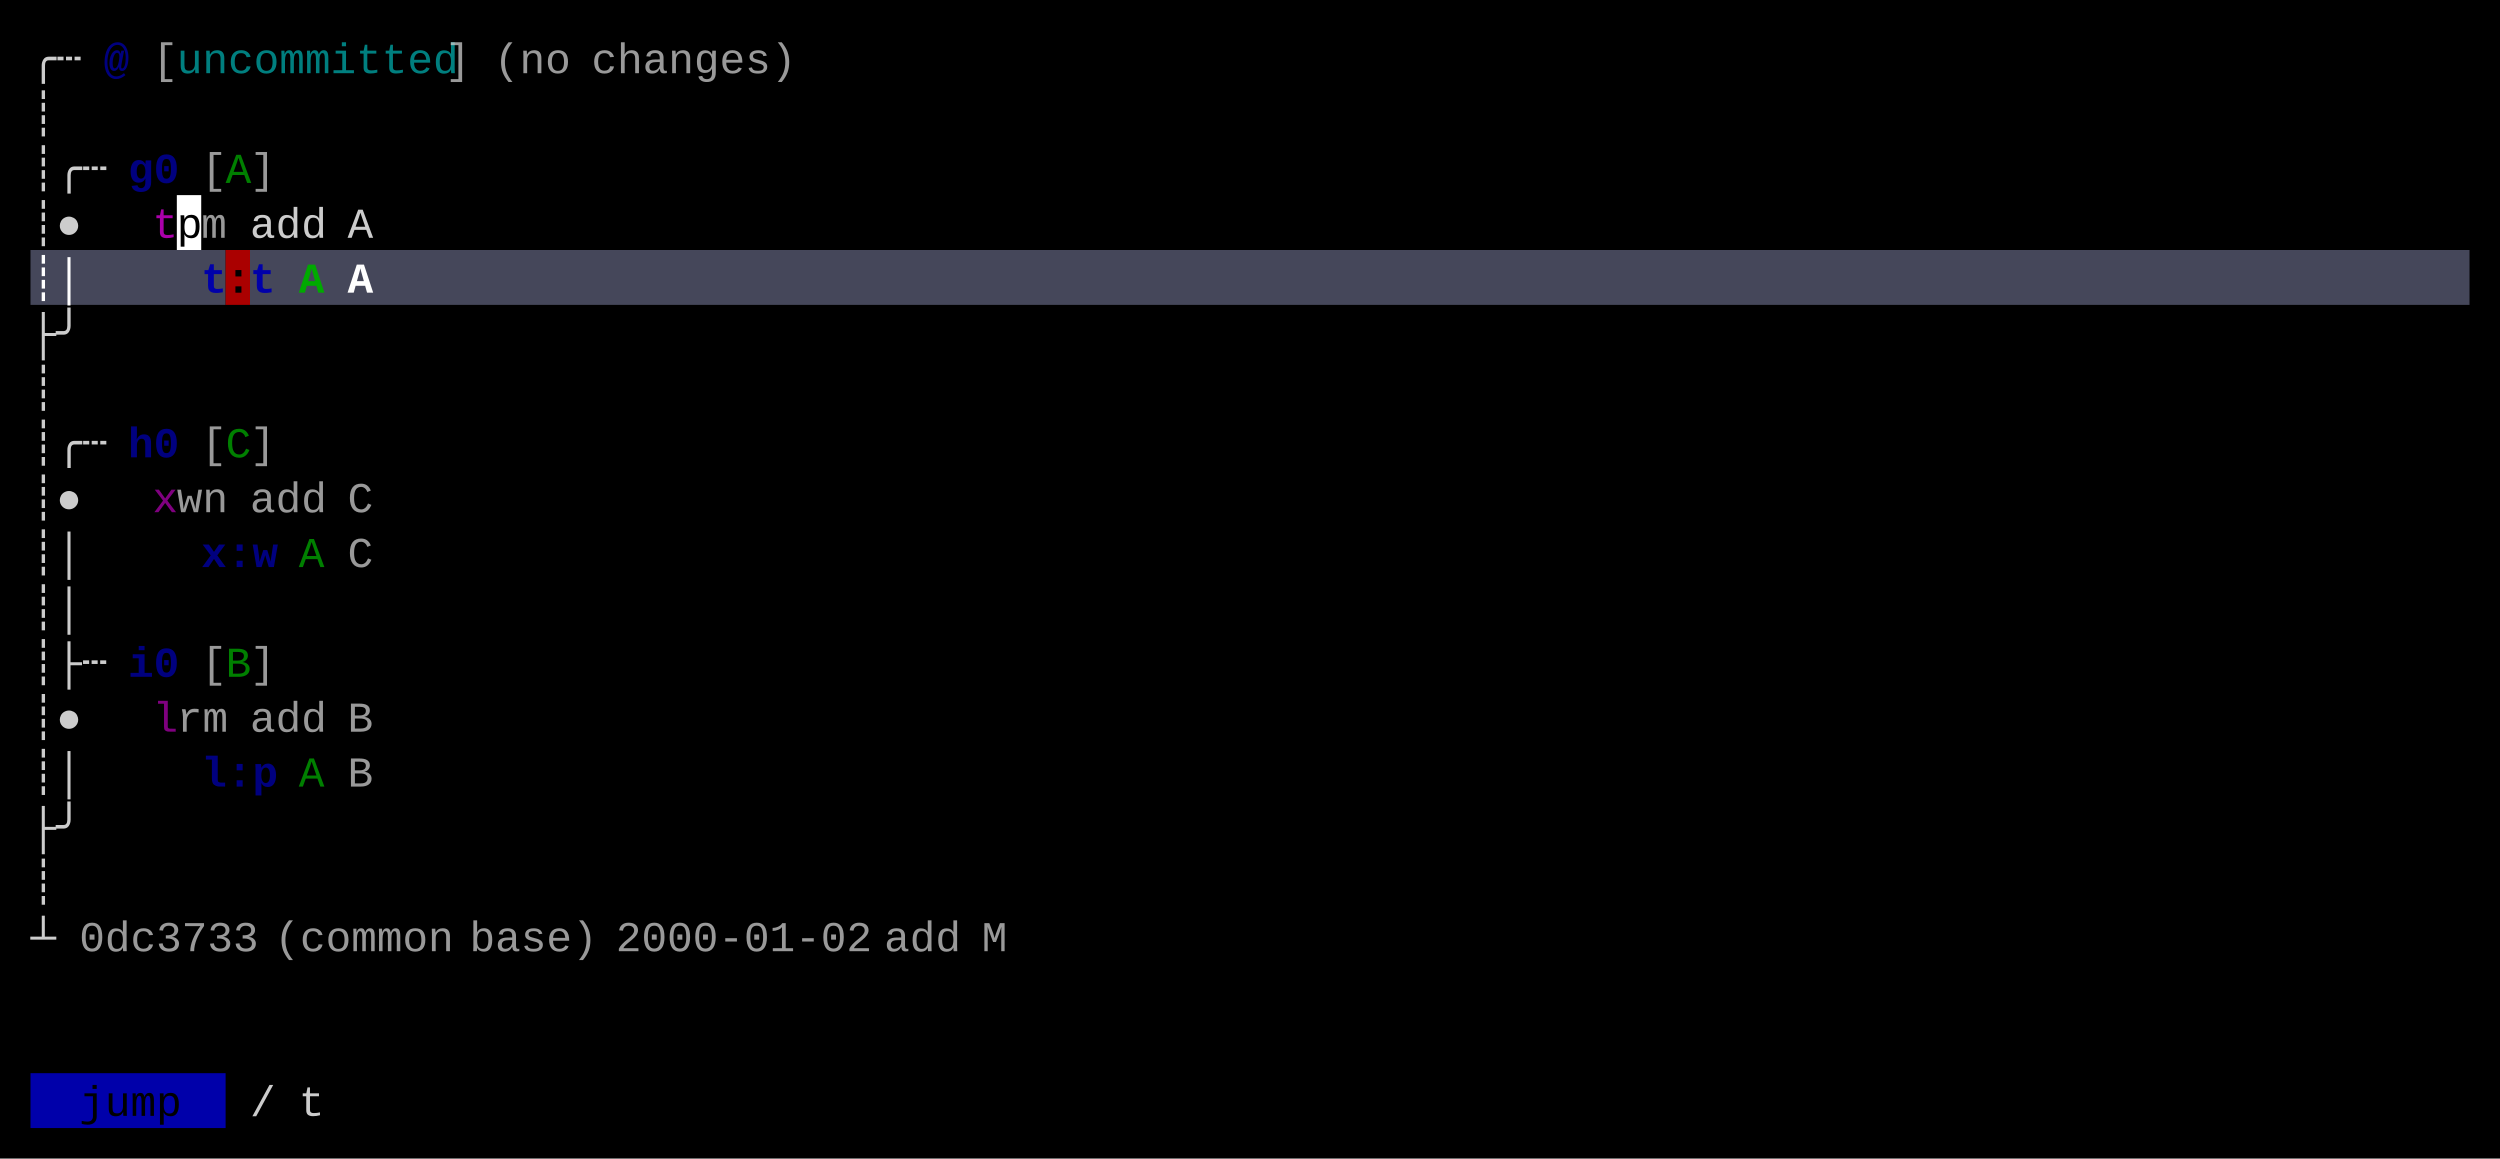
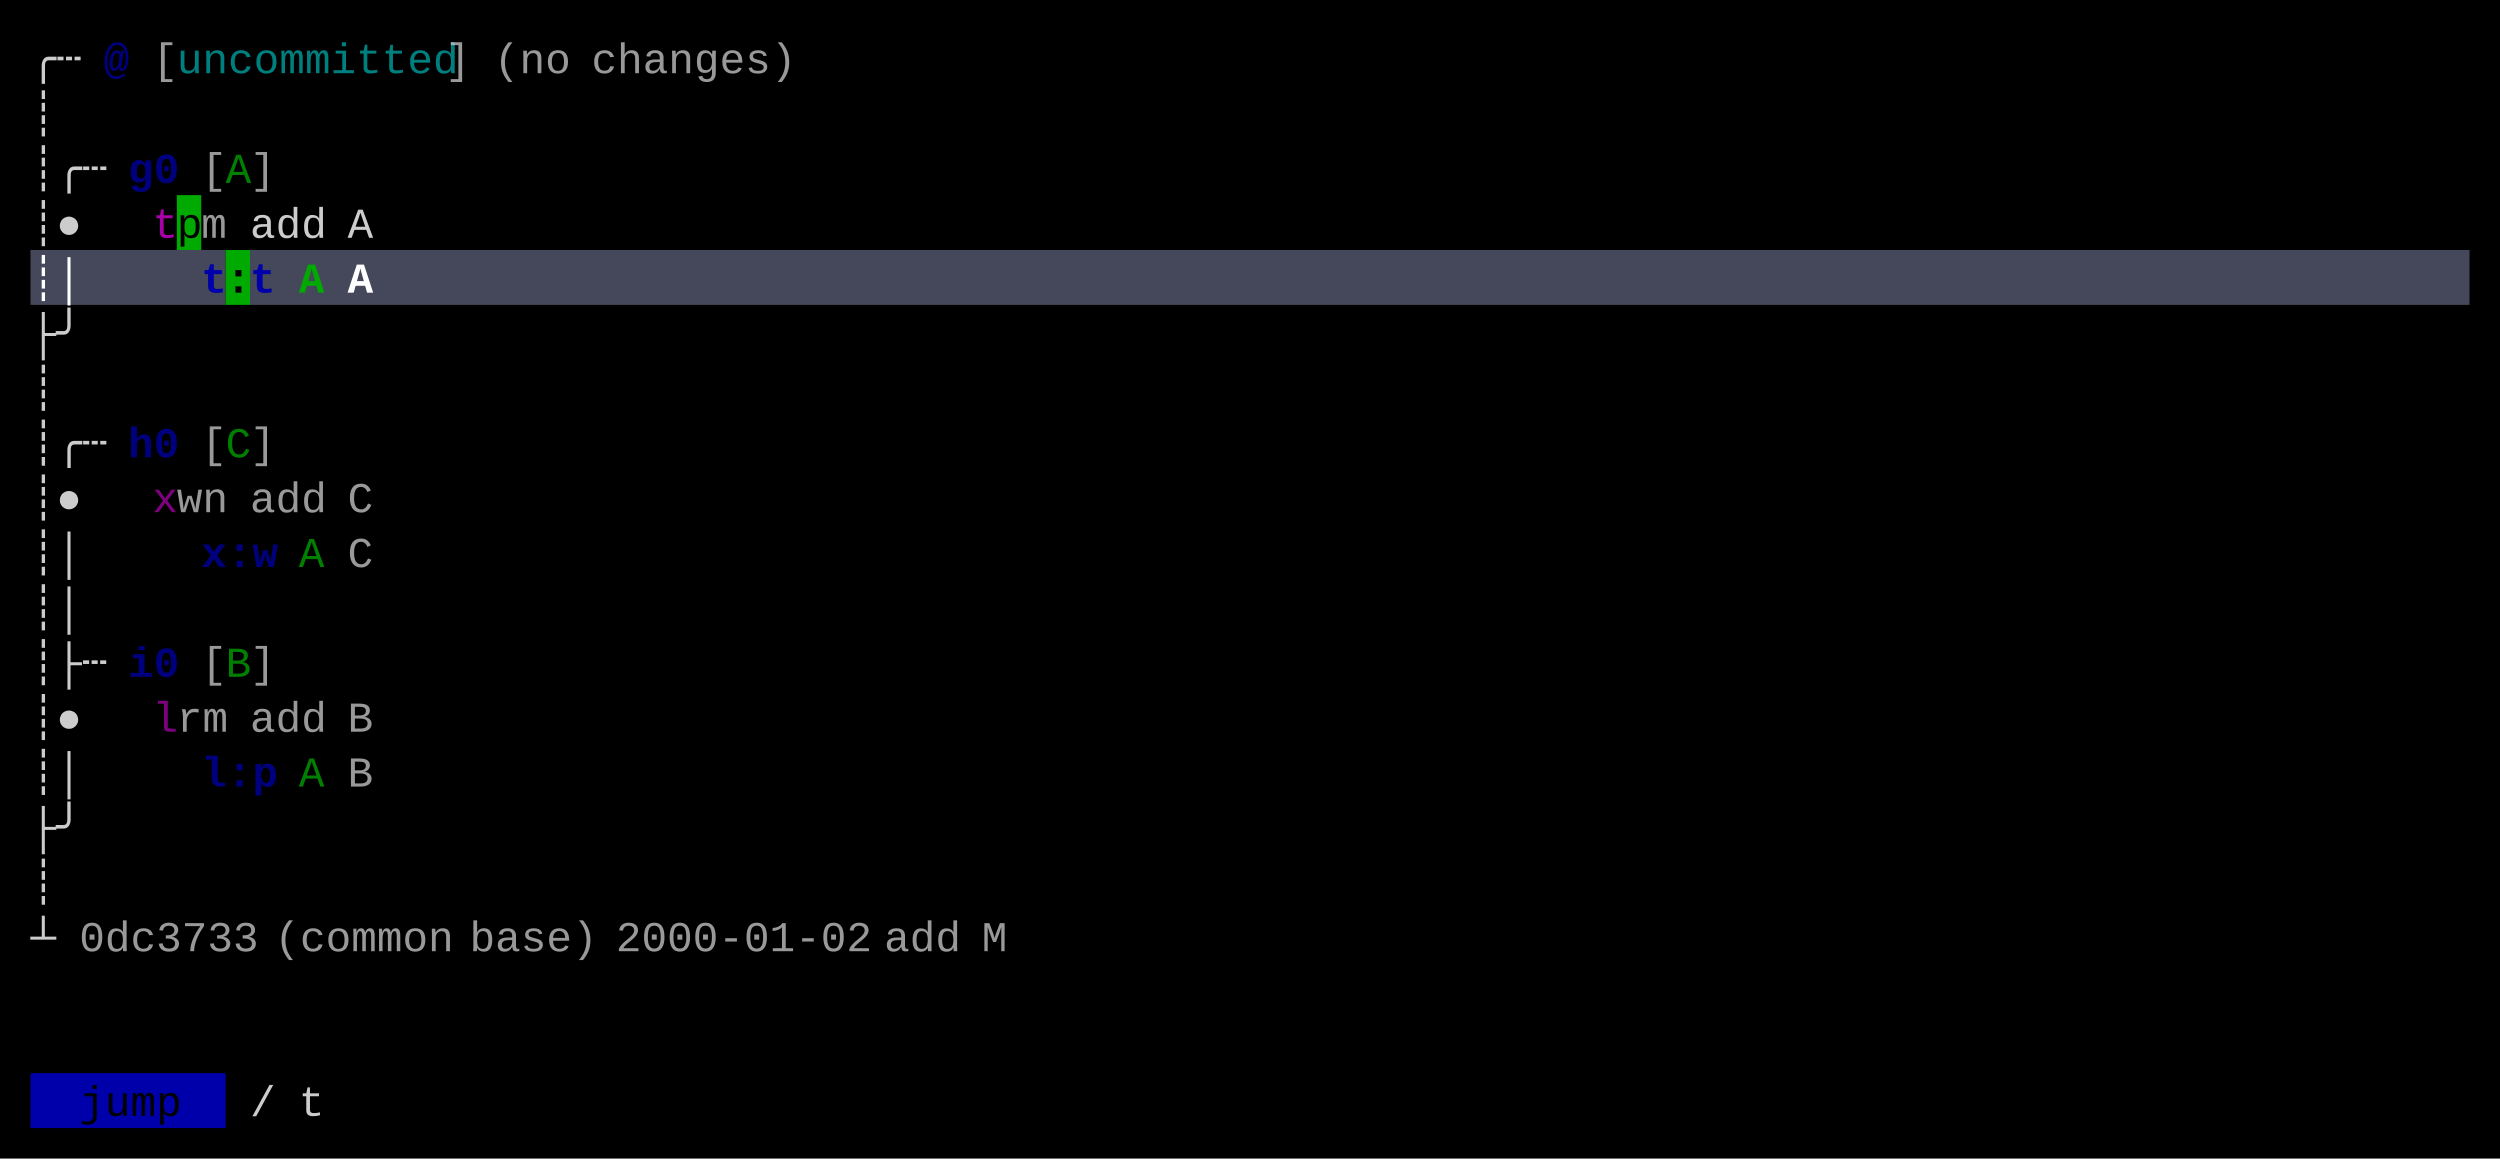
<svg xmlns="http://www.w3.org/2000/svg" width="820" height="380" viewBox="0 0 820 380">
  <rect x="0" y="0" width="820" height="380" fill="#000000" />
-   <rect x="58" y="64" width="8" height="18" fill="#FFFFFF" />
+   <rect x="58" y="64" width="8" height="18" fill="#00AA00" />
  <rect x="10" y="82" width="64" height="18" fill="#45475A" />
-   <rect x="74" y="82" width="8" height="18" fill="#AA0000" />
+   <rect x="74" y="82" width="8" height="18" fill="#00AA00" />
  <rect x="82" y="82" width="728" height="18" fill="#45475A" />
  <rect x="10" y="352" width="64" height="18" fill="#0000AA" />
  <g font-family="Menlo, Monaco, 'Courier New', monospace" font-size="14" xml:space="preserve">
    <text x="10 18" y="24" style="fill:#CCCCCC;">╭┄</text>
    <text x="34" y="24" style="fill:#0000AA;font-weight:bold;opacity:0.75;">@</text>
    <text x="50" y="24" style="fill:#CCCCCC;opacity:0.75;">[</text>
    <text x="58 66 74 82 90 98 106 114 122 130 138" y="24" style="fill:#00AAAA;opacity:0.75;">uncommitted</text>
    <text x="146" y="24" style="fill:#CCCCCC;opacity:0.75;">]</text>
    <text x="162 170 178" y="24" style="fill:#CCCCCC;opacity:0.75;">(no</text>
    <text x="194 202 210 218 226 234 242 250" y="24" style="fill:#CCCCCC;opacity:0.75;">changes)</text>
    <text x="10" y="42" style="fill:#CCCCCC;">┊</text>
    <text x="10 18 26" y="60" style="fill:#CCCCCC;">┊╭┄</text>
    <text x="42 50" y="60" style="fill:#0000AA;font-weight:bold;opacity:0.75;">g0</text>
    <text x="66" y="60" style="fill:#CCCCCC;opacity:0.75;">[</text>
    <text x="74" y="60" style="fill:#00AA00;opacity:0.75;">A</text>
    <text x="82" y="60" style="fill:#CCCCCC;opacity:0.75;">]</text>
    <text x="10 18" y="78" style="fill:#CCCCCC;">┊●</text>
    <text x="50" y="78" style="fill:#AA00AA;">t</text>
    <text x="58" y="78" style="fill:#000000;">p</text>
    <text x="66" y="78" style="fill:#CCCCCC;opacity:0.75;">m</text>
    <text x="82 90 98" y="78" style="fill:#CCCCCC;">add</text>
    <text x="114" y="78" style="fill:#CCCCCC;">A</text>
    <text x="10 18" y="96" style="fill:#FFFFFF;font-weight:bold;">┊│</text>
    <text x="66" y="96" style="fill:#0000AA;font-weight:bold;">t</text>
    <text x="74" y="96" style="fill:#000000;font-weight:bold;">:</text>
    <text x="82" y="96" style="fill:#0000AA;font-weight:bold;">t</text>
    <text x="98" y="96" style="fill:#00AA00;font-weight:bold;">A</text>
    <text x="114" y="96" style="fill:#FFFFFF;font-weight:bold;">A</text>
    <text x="10 18" y="114" style="fill:#CCCCCC;">├╯</text>
    <text x="10" y="132" style="fill:#CCCCCC;">┊</text>
    <text x="10 18 26" y="150" style="fill:#CCCCCC;">┊╭┄</text>
    <text x="42 50" y="150" style="fill:#0000AA;font-weight:bold;opacity:0.75;">h0</text>
    <text x="66" y="150" style="fill:#CCCCCC;opacity:0.75;">[</text>
    <text x="74" y="150" style="fill:#00AA00;opacity:0.75;">C</text>
    <text x="82" y="150" style="fill:#CCCCCC;opacity:0.75;">]</text>
    <text x="10 18" y="168" style="fill:#CCCCCC;">┊●</text>
    <text x="50" y="168" style="fill:#AA00AA;opacity:0.75;">x</text>
    <text x="58 66" y="168" style="fill:#CCCCCC;opacity:0.75;">wn</text>
    <text x="82 90 98" y="168" style="fill:#CCCCCC;opacity:0.75;">add</text>
    <text x="114" y="168" style="fill:#CCCCCC;opacity:0.75;">C</text>
    <text x="10 18" y="186" style="fill:#CCCCCC;">┊│</text>
    <text x="66 74 82" y="186" style="fill:#0000AA;font-weight:bold;opacity:0.75;">x:w</text>
    <text x="98" y="186" style="fill:#00AA00;opacity:0.75;">A</text>
    <text x="114" y="186" style="fill:#CCCCCC;opacity:0.75;">C</text>
    <text x="10 18" y="204" style="fill:#CCCCCC;">┊│</text>
    <text x="10 18 26" y="222" style="fill:#CCCCCC;">┊├┄</text>
    <text x="42 50" y="222" style="fill:#0000AA;font-weight:bold;opacity:0.75;">i0</text>
    <text x="66" y="222" style="fill:#CCCCCC;opacity:0.75;">[</text>
    <text x="74" y="222" style="fill:#00AA00;opacity:0.75;">B</text>
    <text x="82" y="222" style="fill:#CCCCCC;opacity:0.75;">]</text>
    <text x="10 18" y="240" style="fill:#CCCCCC;">┊●</text>
    <text x="50" y="240" style="fill:#AA00AA;opacity:0.75;">l</text>
    <text x="58 66" y="240" style="fill:#CCCCCC;opacity:0.75;">rm</text>
    <text x="82 90 98" y="240" style="fill:#CCCCCC;opacity:0.75;">add</text>
    <text x="114" y="240" style="fill:#CCCCCC;opacity:0.75;">B</text>
    <text x="10 18" y="258" style="fill:#CCCCCC;">┊│</text>
    <text x="66 74 82" y="258" style="fill:#0000AA;font-weight:bold;opacity:0.75;">l:p</text>
    <text x="98" y="258" style="fill:#00AA00;opacity:0.75;">A</text>
    <text x="114" y="258" style="fill:#CCCCCC;opacity:0.75;">B</text>
    <text x="10 18" y="276" style="fill:#CCCCCC;">├╯</text>
    <text x="10" y="294" style="fill:#CCCCCC;">┊</text>
    <text x="10" y="312" style="fill:#CCCCCC;">┴</text>
    <text x="26 34 42 50 58 66 74" y="312" style="fill:#CCCCCC;opacity:0.75;">0dc3733</text>
    <text x="90 98 106 114 122 130 138" y="312" style="fill:#CCCCCC;opacity:0.75;">(common</text>
    <text x="154 162 170 178 186" y="312" style="fill:#CCCCCC;opacity:0.75;">base)</text>
    <text x="202 210 218 226 234 242 250 258 266 274" y="312" style="fill:#CCCCCC;opacity:0.75;">2000-01-02</text>
    <text x="290 298 306" y="312" style="fill:#CCCCCC;opacity:0.75;">add</text>
    <text x="322" y="312" style="fill:#CCCCCC;opacity:0.75;">M</text>
    <text x="26 34 42 50" y="366" style="fill:#000000;">jump</text>
    <text x="82" y="366" style="fill:#CCCCCC;">/</text>
    <text x="98" y="366" style="fill:#CCCCCC;">t</text>
  </g>
</svg>
